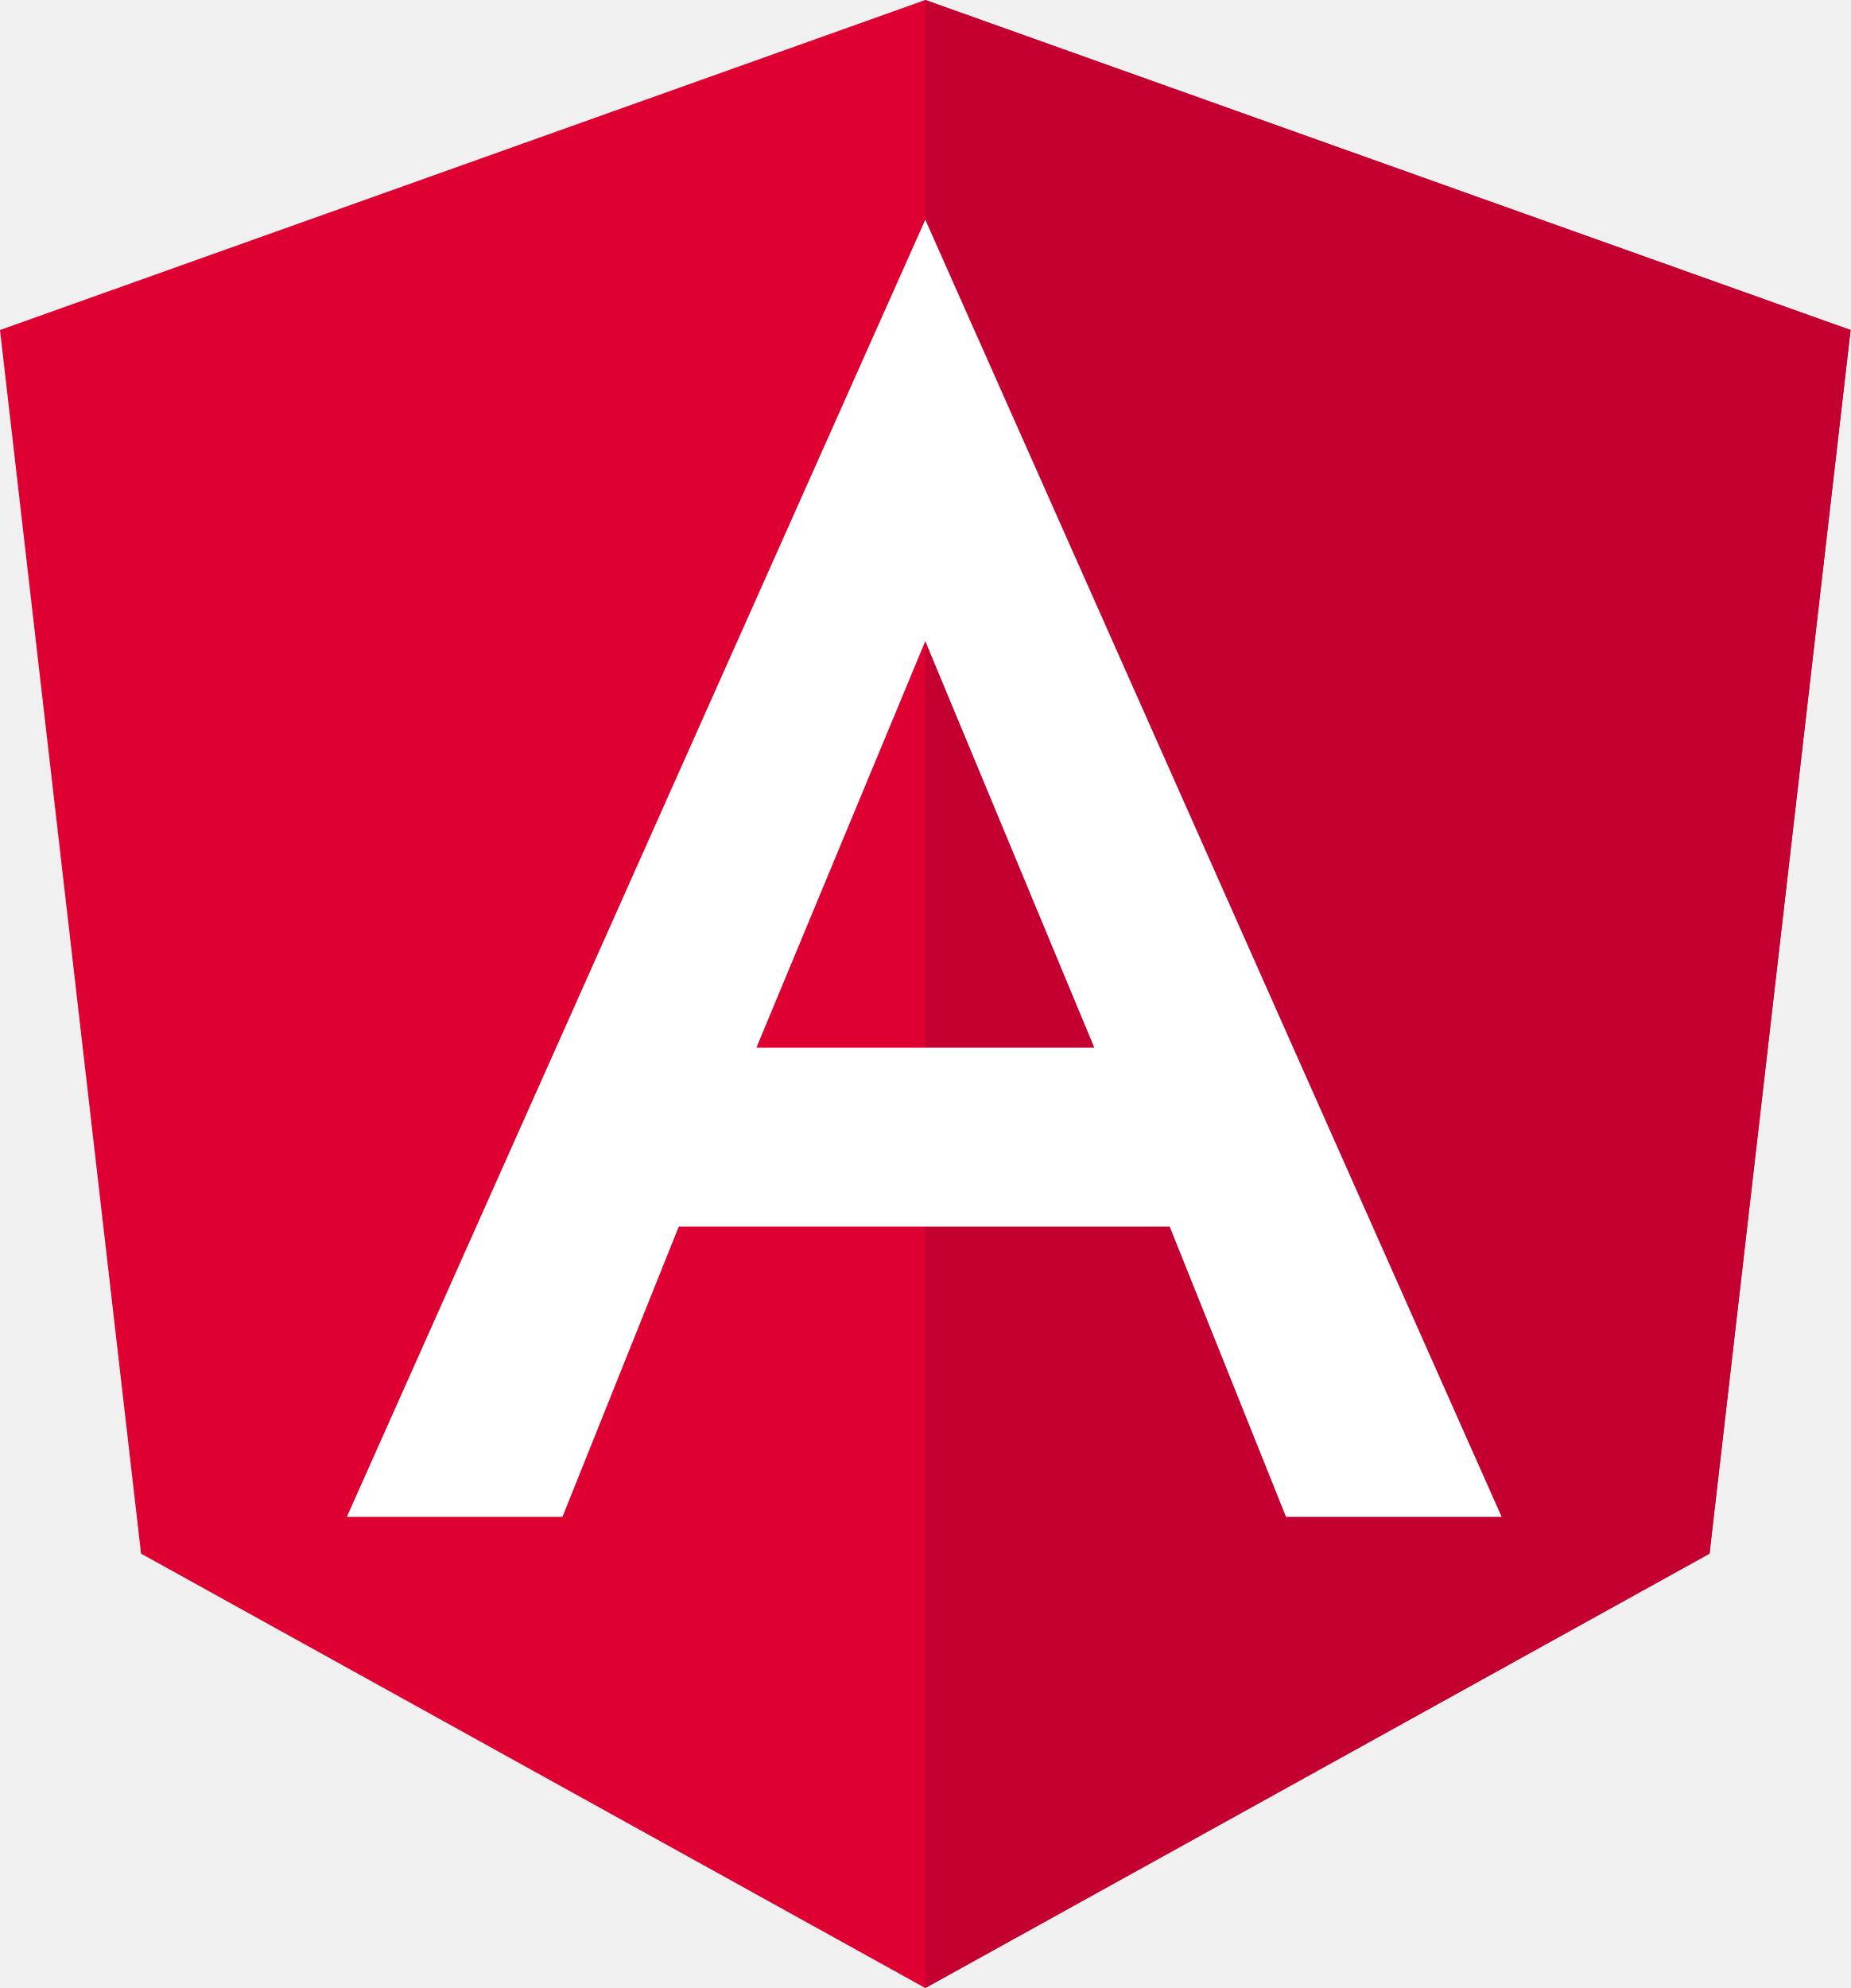
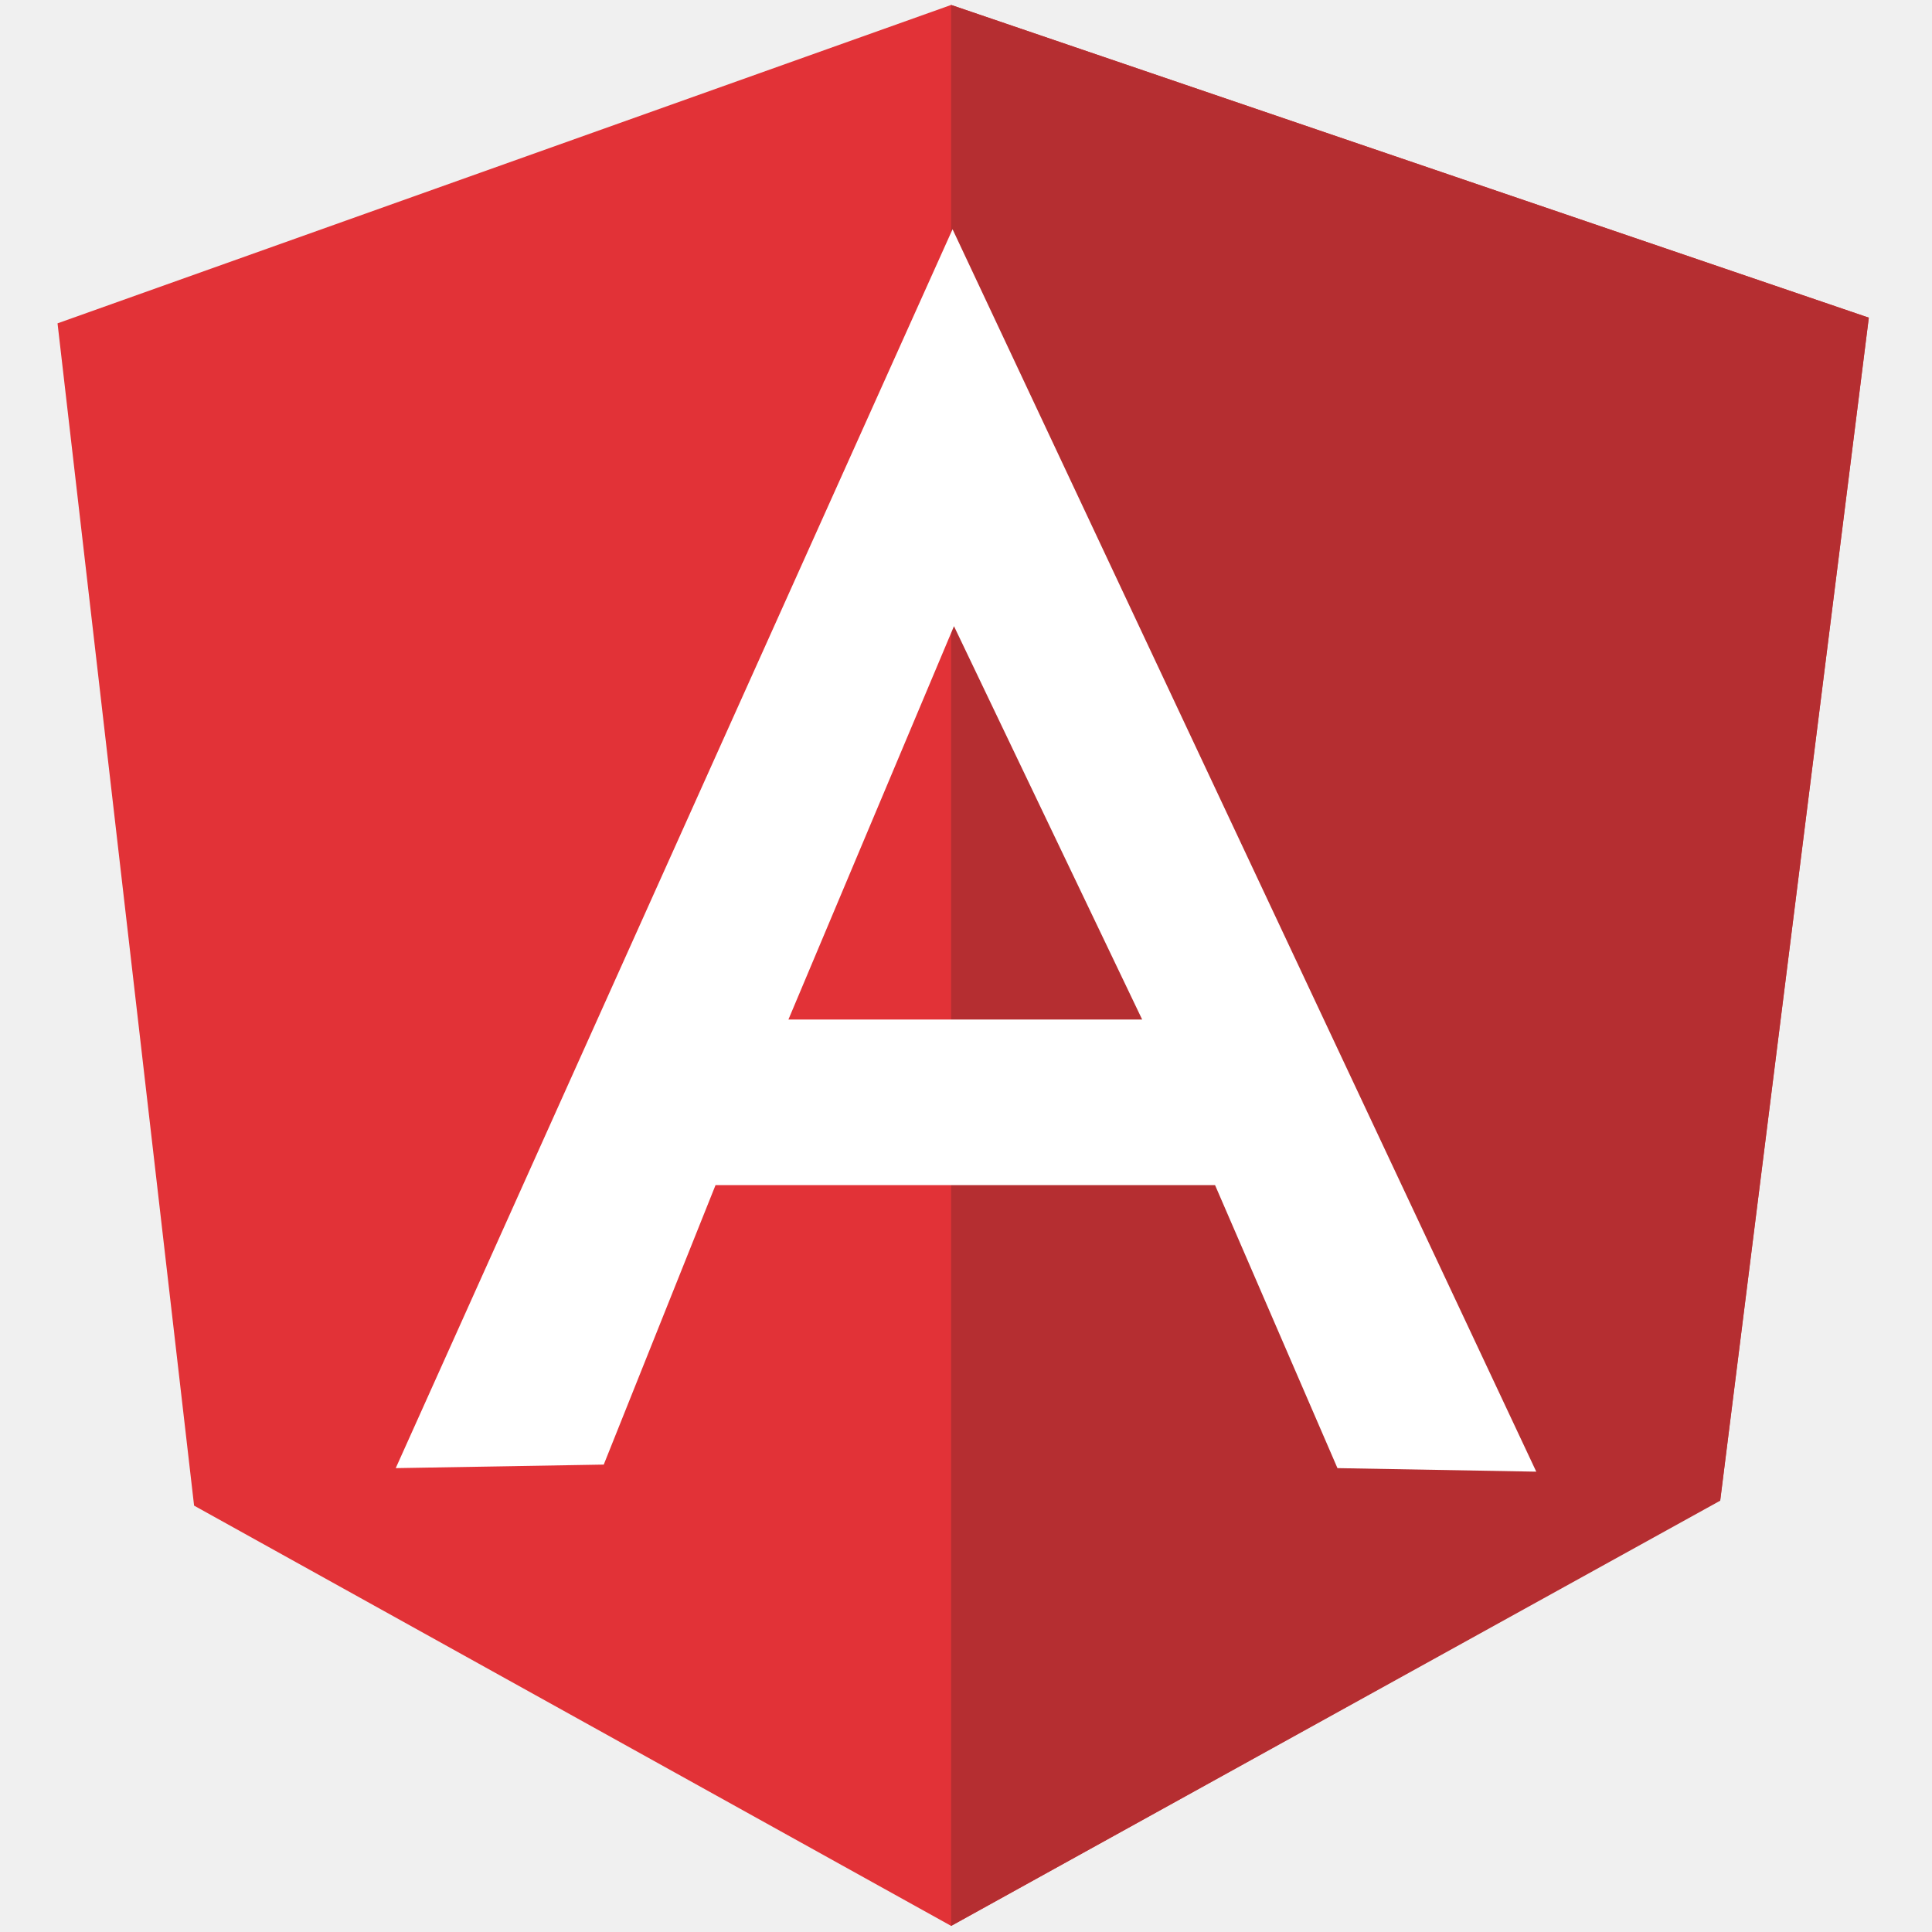
- <svg xmlns="http://www.w3.org/2000/svg" version="1.1" id="angular" x="0px" y="0px" viewBox="0 0 114.4 122.88" style="enable-background:new 0 0 114.4 122.88" xml:space="preserve">
-   <style type="text/css">.st0{fill-rule:evenodd;clip-rule:evenodd;fill:#DD0031;} .st1{fill-rule:evenodd;clip-rule:evenodd;fill:#C3002F;} .st2{fill-rule:evenodd;clip-rule:evenodd;fill:#FFFFFF;}</style>
+ <svg xmlns="http://www.w3.org/2000/svg" id="angular" width="800px" height="800px" viewBox="-8 0 272 272" version="1.1" preserveAspectRatio="xMidYMid">
  <g>
-     <polygon class="st0" points="57.2,0 57.2,0 57.2,0 0,20.4 8.72,96.03 57.2,122.88 57.2,122.88 57.2,122.88 105.68,96.03 114.4,20.4 57.2,0" />
-     <polygon class="st1" points="57.2,0 57.2,13.64 57.2,13.58 57.2,75.82 57.2,75.82 57.2,122.88 57.2,122.88 105.68,96.03 114.4,20.4 57.2,0" />
-     <path class="st2" d="M57.2,13.58L21.44,93.76l0,0h13.33l0,0l7.19-17.94h30.35l7.19,17.94l0,0h13.33l0,0L57.2,13.58L57.2,13.58 L57.2,13.58L57.2,13.58L57.2,13.58L57.2,13.58z M67.65,64.76H46.76L57.2,39.63L67.65,64.76L67.65,64.76z" />
+     <path d="M0.1,45.522 L125.908,0.697 L255.104,44.725 L234.185,211.175 L125.908,271.141 L19.325,211.972 L0.1,45.522 Z" fill="#E23237">
+ 
+ </path>
+     <path d="M255.104,44.725 L125.908,0.697 L125.908,271.141 L234.185,211.275 L255.104,44.725 L255.104,44.725 Z" fill="#B52E31">
+ 
+ </path>
+     <path d="M126.107,32.274 L126.107,32.274 L47.714,206.693 L76.999,206.195 L92.738,166.848 L126.207,166.848 L126.307,166.848 L163.063,166.848 L180.296,206.693 L208.286,207.191 L126.107,32.274 L126.107,32.274 Z M126.307,88.156 L152.803,143.539 L127.402,143.539 L126.107,143.539 L102.998,143.539 L126.307,88.156 L126.307,88.156 Z" fill="#FFFFFF">
+ 
+ </path>
  </g>
</svg>
